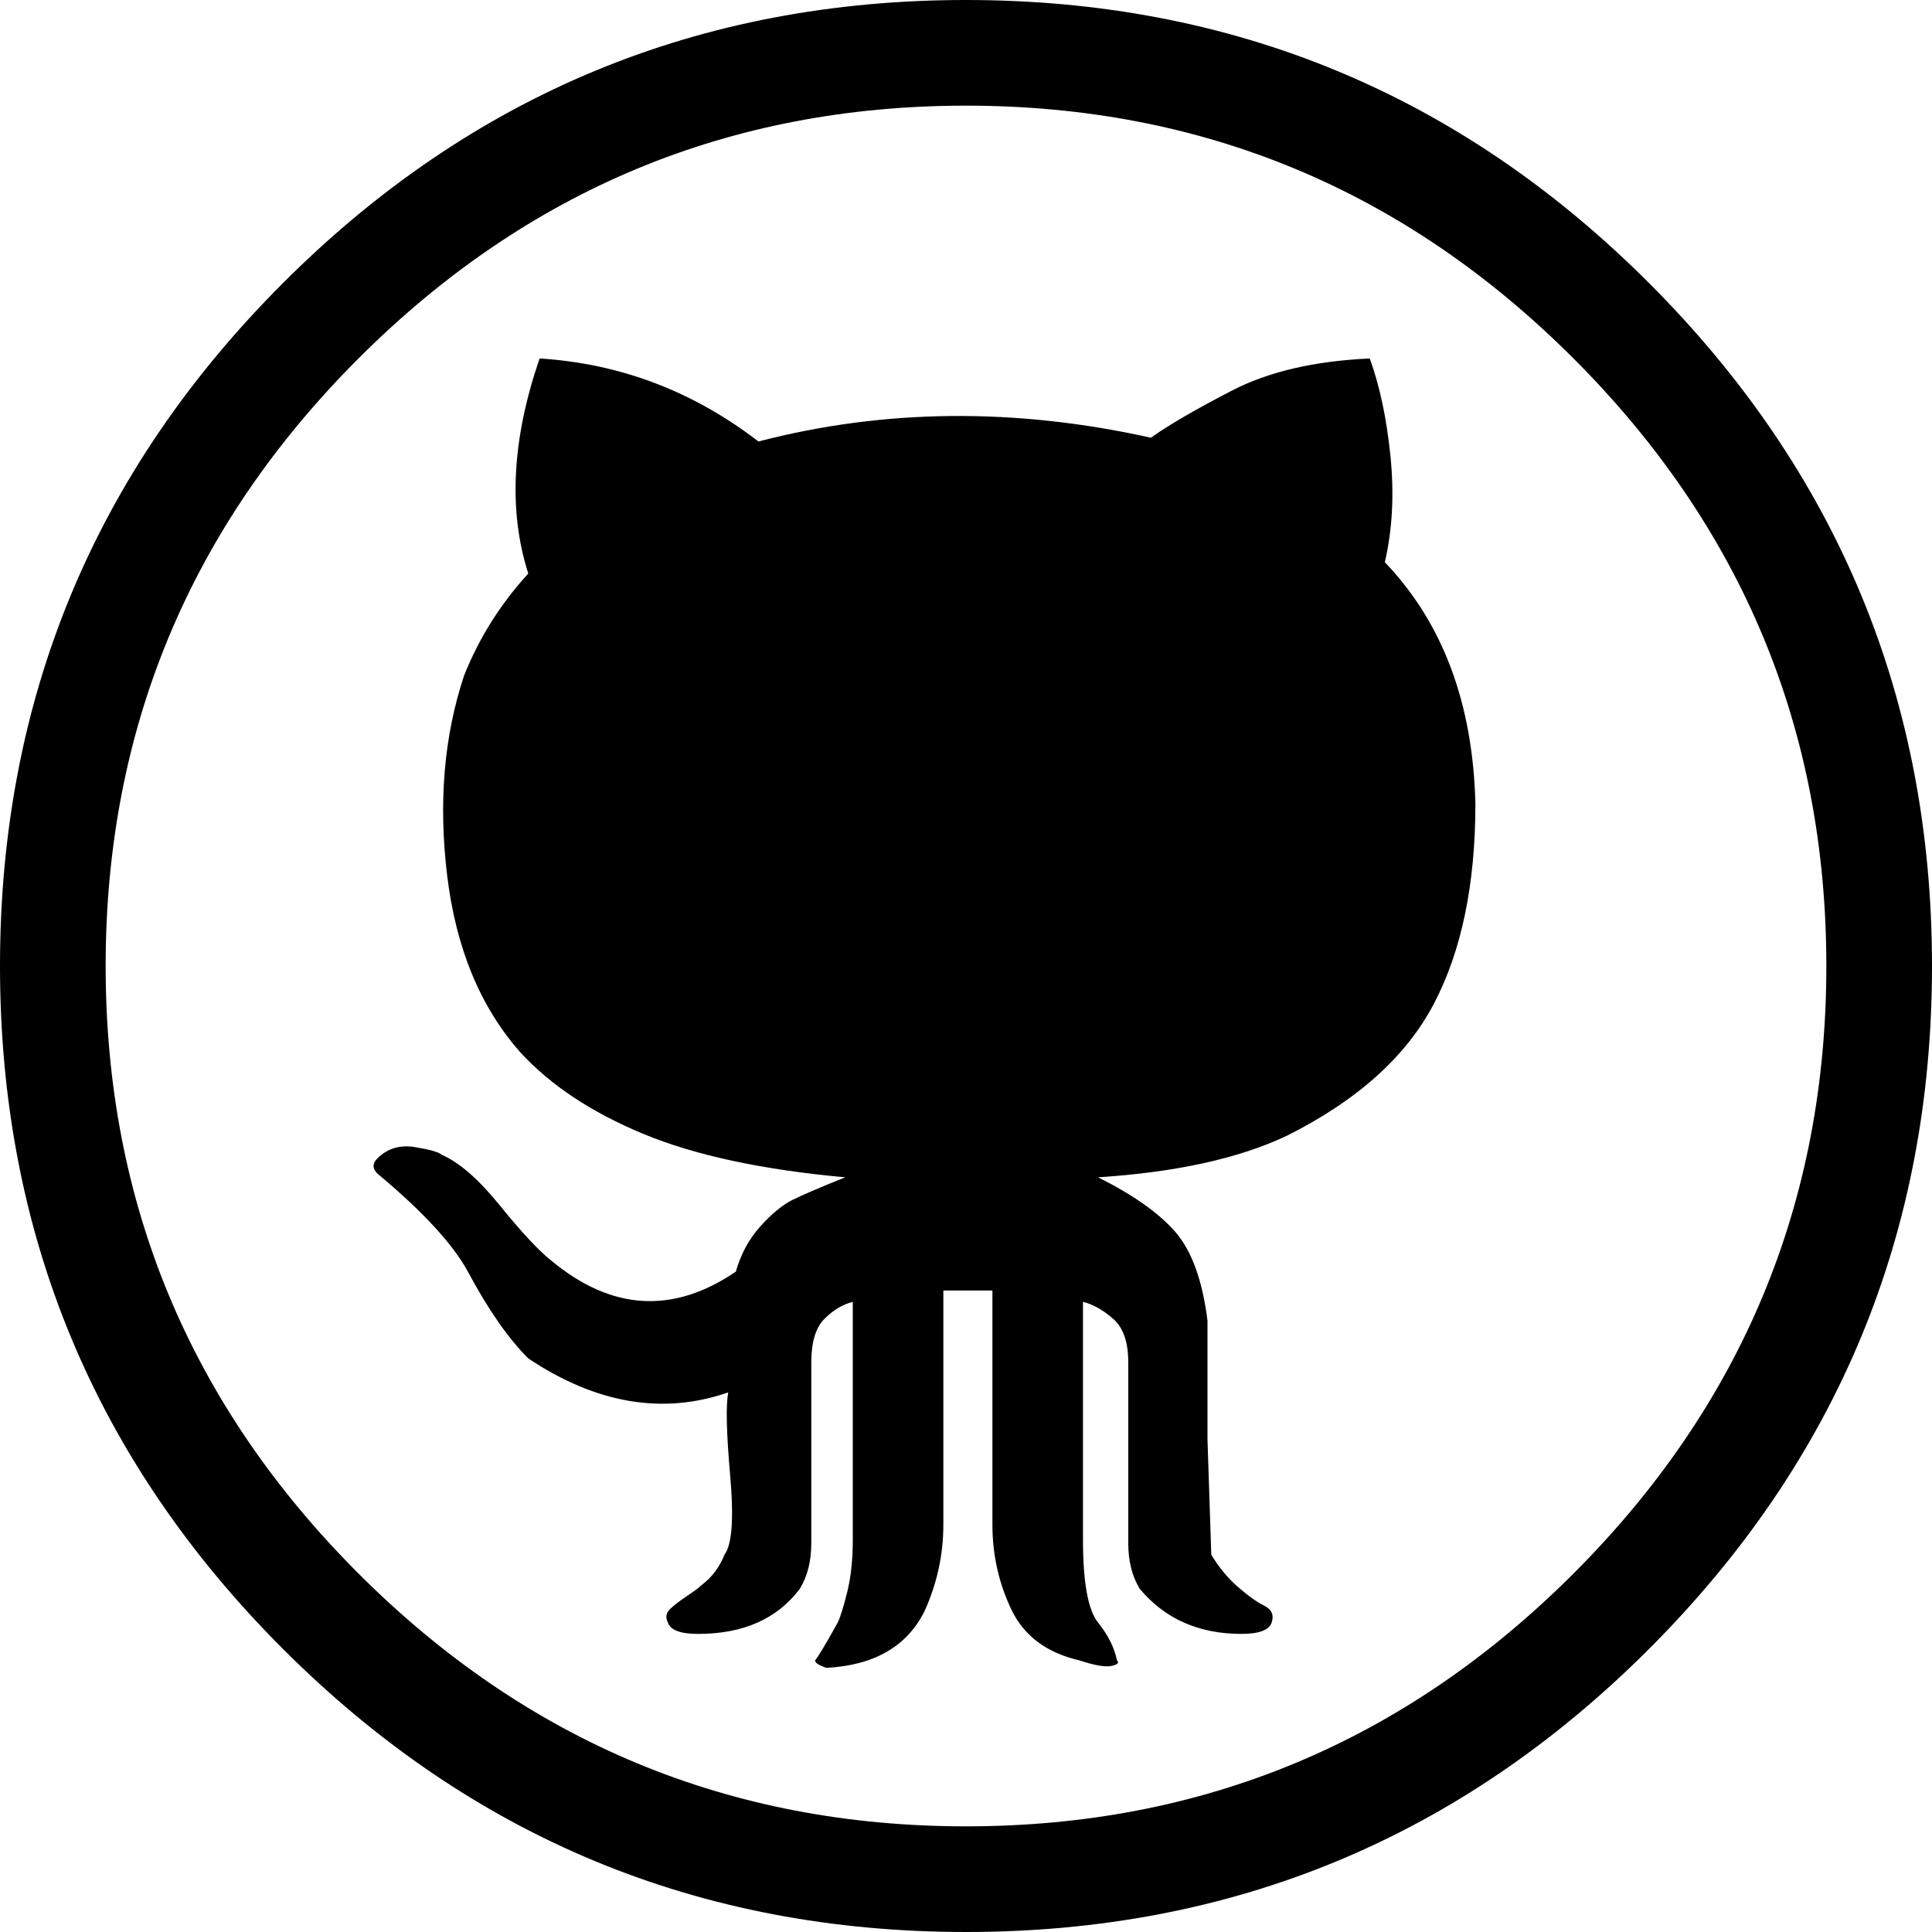
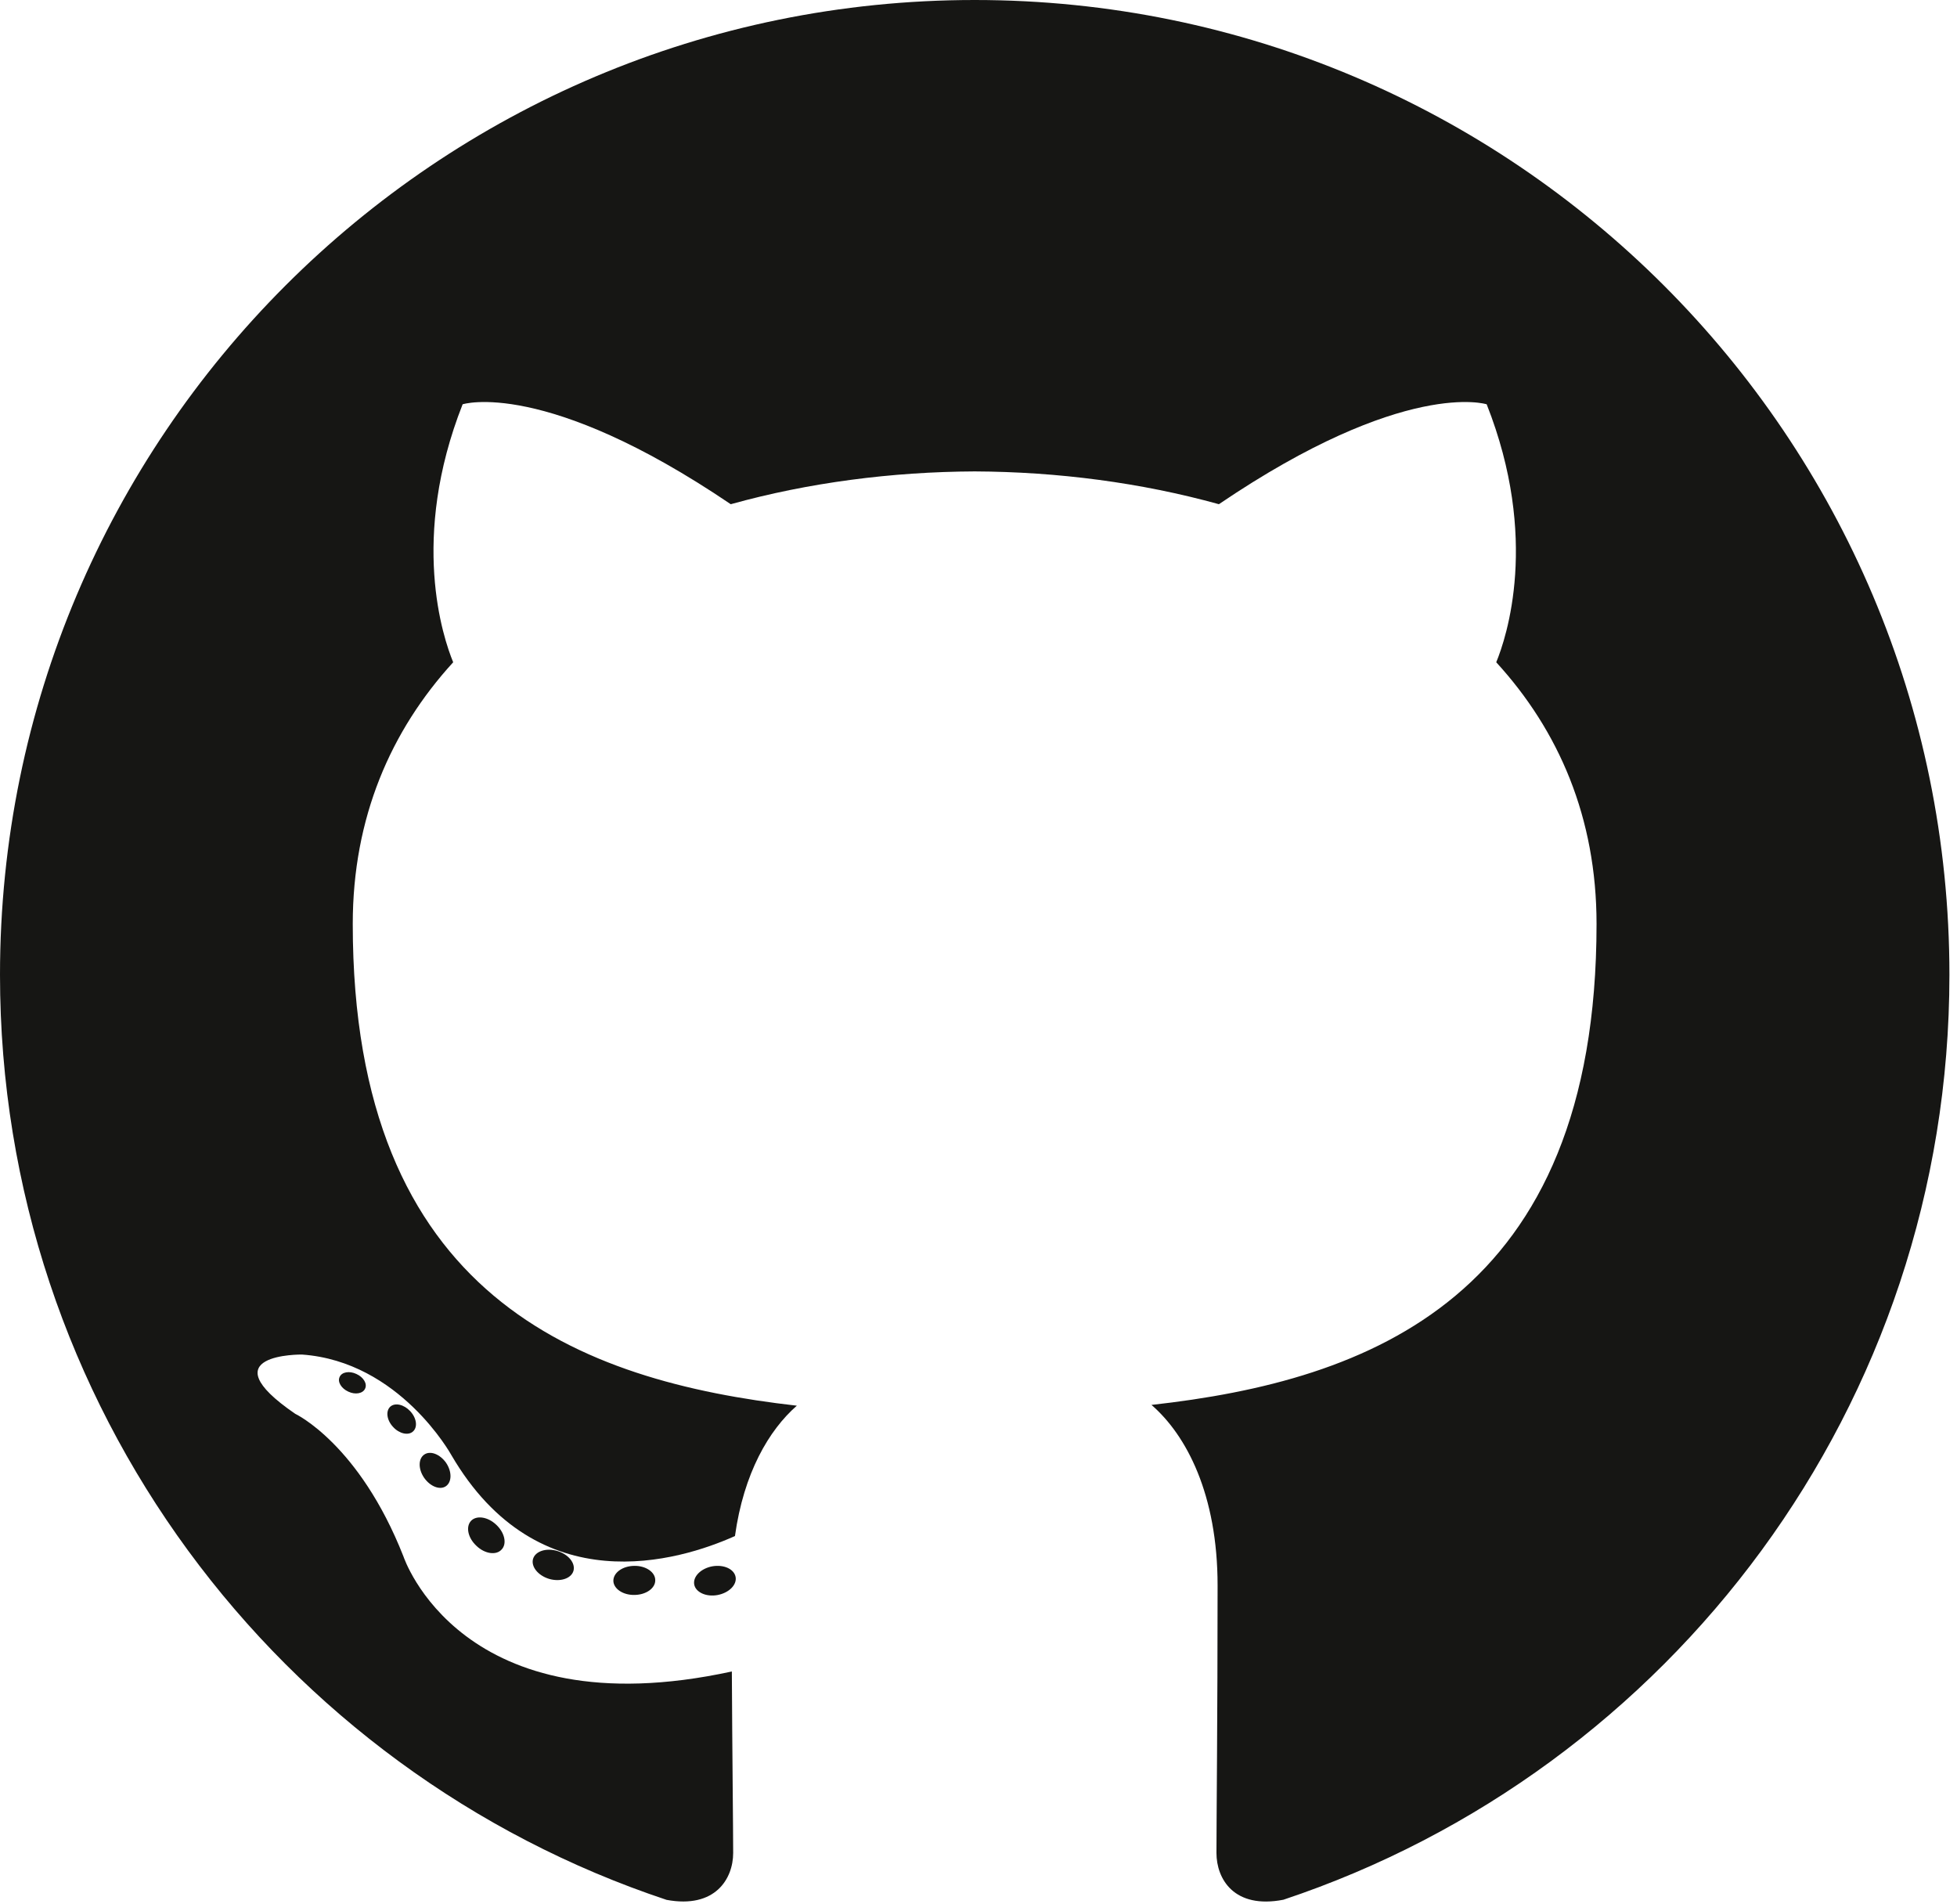
- <svg xmlns="http://www.w3.org/2000/svg" width="2500" height="2500" viewBox="0 0 999.937 999.937">
-   <path d="M0 499.968c0-138.012 48.825-255.843 146.476-353.493C244.125 48.825 361.956 0 499.969 0 637.98 0 755.811 48.825 853.462 146.475c97.649 97.65 146.475 215.481 146.475 353.493s-48.825 255.843-146.475 353.493c-97.65 97.65-215.481 146.476-353.493 146.476-138.013 0-255.844-48.825-353.493-146.476C48.825 755.812 0 637.979 0 499.968zm54.684 0c0 122.389 43.617 227.199 130.851 314.434 87.234 87.233 192.045 130.851 314.434 130.851 122.388 0 227.199-43.617 314.433-130.851 87.234-87.234 130.851-192.045 130.851-314.434 0-122.388-43.616-227.199-130.851-314.433C727.168 98.301 622.356 54.684 499.969 54.684c-122.389 0-227.199 43.617-314.434 130.851C98.301 272.769 54.684 377.58 54.684 499.968zm140.617 107.415c-2.604-2.604-2.604-5.208 0-7.812 5.207-5.208 11.718-7.161 19.529-5.859 7.812 1.302 12.369 2.604 13.671 3.906 9.114 3.906 19.205 12.694 30.271 26.366 11.066 13.671 19.855 23.11 26.366 28.318 31.248 26.04 63.146 27.993 95.696 5.859 2.604-9.114 6.836-16.926 12.694-23.437 5.858-6.51 11.393-11.066 16.601-13.671 5.209-2.604 14.323-6.51 27.343-11.718-42.967-3.906-77.795-11.393-104.486-22.46s-47.849-25.063-63.473-41.989c-20.832-23.436-33.527-54.033-38.084-91.791-4.558-37.758-1.628-72.261 8.789-103.509 7.812-19.53 18.879-37.106 33.2-52.731-10.416-32.55-8.463-69.657 5.859-111.321 41.664 2.604 79.422 16.926 113.274 42.966 65.1-16.926 132.804-17.577 203.111-1.953 9.114-6.51 23.111-14.647 41.989-24.413 18.879-9.765 42.641-15.299 71.285-16.601 5.208 14.322 8.789 31.248 10.742 50.778s.977 37.758-2.929 54.684c29.945 31.248 45.569 72.912 46.871 124.992 0 41.664-7.16 76.167-21.482 103.509s-39.711 50.127-76.167 68.354c-24.738 11.719-57.288 18.879-97.65 21.483 18.229 9.114 31.574 18.554 40.037 28.319 8.464 9.765 13.997 25.063 16.602 45.895v61.521l1.952 59.566c3.906 6.511 8.464 12.044 13.672 16.602 5.208 4.557 9.765 7.812 13.671 9.765 3.905 1.953 5.208 4.883 3.905 8.789-1.302 3.906-6.51 5.859-15.623 5.859-22.135 0-39.711-7.812-52.731-23.437-3.906-6.51-5.859-14.321-5.859-23.436v-93.744c0-10.416-2.604-17.903-7.812-22.46-5.208-4.558-10.416-7.487-15.624-8.789v123.039c0 22.134 2.604 36.456 7.812 42.966s8.463 13.021 9.766 19.53c1.302 1.302.325 2.278-2.93 2.929-3.254.65-8.788-.325-16.601-2.929-16.926-3.906-28.644-12.695-35.154-26.366-6.51-13.671-9.765-28.319-9.765-43.943V667.926H488.25v121.086c0 15.624-3.256 30.598-9.766 44.919-9.113 18.229-26.04 27.993-50.777 29.295-3.906-1.302-5.859-2.604-5.859-3.905 1.302-1.303 5.208-7.812 11.718-19.53 1.302-2.604 2.93-7.812 4.883-15.624 1.954-7.812 2.93-16.926 2.93-27.342v-123.04c-5.208 1.302-10.091 4.231-14.648 8.789s-6.836 12.044-6.836 22.46v93.744c0 9.113-1.953 16.926-5.859 23.436-11.718 15.624-29.295 23.437-52.73 23.437-9.114 0-14.322-1.953-15.624-5.859-1.303-2.604-.977-4.883.977-6.836s4.883-4.232 8.789-6.836c3.906-2.604 6.51-4.558 7.812-5.859 5.208-3.906 9.113-9.114 11.718-15.624 3.906-5.208 4.882-18.879 2.929-41.013s-2.279-36.456-.977-42.966c-33.853 11.718-68.355 5.858-103.51-17.577-10.416-10.416-20.832-25.39-31.248-44.919-7.812-14.323-23.436-31.249-46.871-50.779z" />
+ <svg xmlns="http://www.w3.org/2000/svg" width="2500" height="2432" viewBox="0 0 256 249" preserveAspectRatio="xMinYMin meet">
+   <g fill="#161614">
+     <path d="M127.505 0C57.095 0 0 57.085 0 127.505c0 56.336 36.534 104.13 87.196 120.99 6.372 1.18 8.712-2.766 8.712-6.134 0-3.04-.119-13.085-.173-23.739-35.473 7.713-42.958-15.044-42.958-15.044-5.8-14.738-14.157-18.656-14.157-18.656-11.568-7.914.872-7.752.872-7.752 12.804.9 19.546 13.14 19.546 13.14 11.372 19.493 29.828 13.857 37.104 10.6 1.144-8.242 4.449-13.866 8.095-17.05-28.32-3.225-58.092-14.158-58.092-63.014 0-13.92 4.981-25.295 13.138-34.224-1.324-3.212-5.688-16.18 1.235-33.743 0 0 10.707-3.427 35.073 13.07 10.17-2.826 21.078-4.242 31.914-4.29 10.836.048 21.752 1.464 31.942 4.29 24.337-16.497 35.029-13.07 35.029-13.07 6.94 17.563 2.574 30.531 1.25 33.743 8.175 8.929 13.122 20.303 13.122 34.224 0 48.972-29.828 59.756-58.22 62.912 4.573 3.957 8.648 11.717 8.648 23.612 0 17.06-.148 30.791-.148 34.991 0 3.393 2.295 7.369 8.759 6.117 50.634-16.879 87.122-64.656 87.122-120.973C255.009 57.085 197.922 0 127.505 0" />
+     <path d="M47.755 181.634c-.28.633-1.278.823-2.185.389-.925-.416-1.445-1.28-1.145-1.916.275-.652 1.273-.834 2.196-.396.927.415 1.455 1.287 1.134 1.923M54.027 187.23c-.608.564-1.797.302-2.604-.589-.834-.889-.99-2.077-.373-2.65.627-.563 1.78-.3 2.616.59.834.899.996 2.08.36 2.65M58.33 194.39c-.782.543-2.06.034-2.849-1.1-.781-1.133-.781-2.493.017-3.038.792-.545 2.05-.055 2.85 1.07.78 1.153.78 2.513-.019 3.069M65.606 202.683c-.699.77-2.187.564-3.277-.488-1.114-1.028-1.425-2.487-.724-3.258.707-.772 2.204-.555 3.302.488 1.107 1.026 1.445 2.496.7 3.258M75.01 205.483c-.307.998-1.741 1.452-3.185 1.028-1.442-.437-2.386-1.607-2.095-2.616.3-1.005 1.74-1.478 3.195-1.024 1.44.435 2.386 1.596 2.086 2.612M85.714 206.67c.036 1.052-1.189 1.924-2.705 1.943-1.525.033-2.758-.818-2.774-1.852 0-1.062 1.197-1.926 2.721-1.951 1.516-.03 2.758.815 2.758 1.86M96.228 206.267c.182 1.026-.872 2.08-2.377 2.36-1.48.27-2.85-.363-3.039-1.38-.184-1.052.89-2.105 2.367-2.378 1.508-.262 2.857.355 3.049 1.398" />
+   </g>
</svg>
